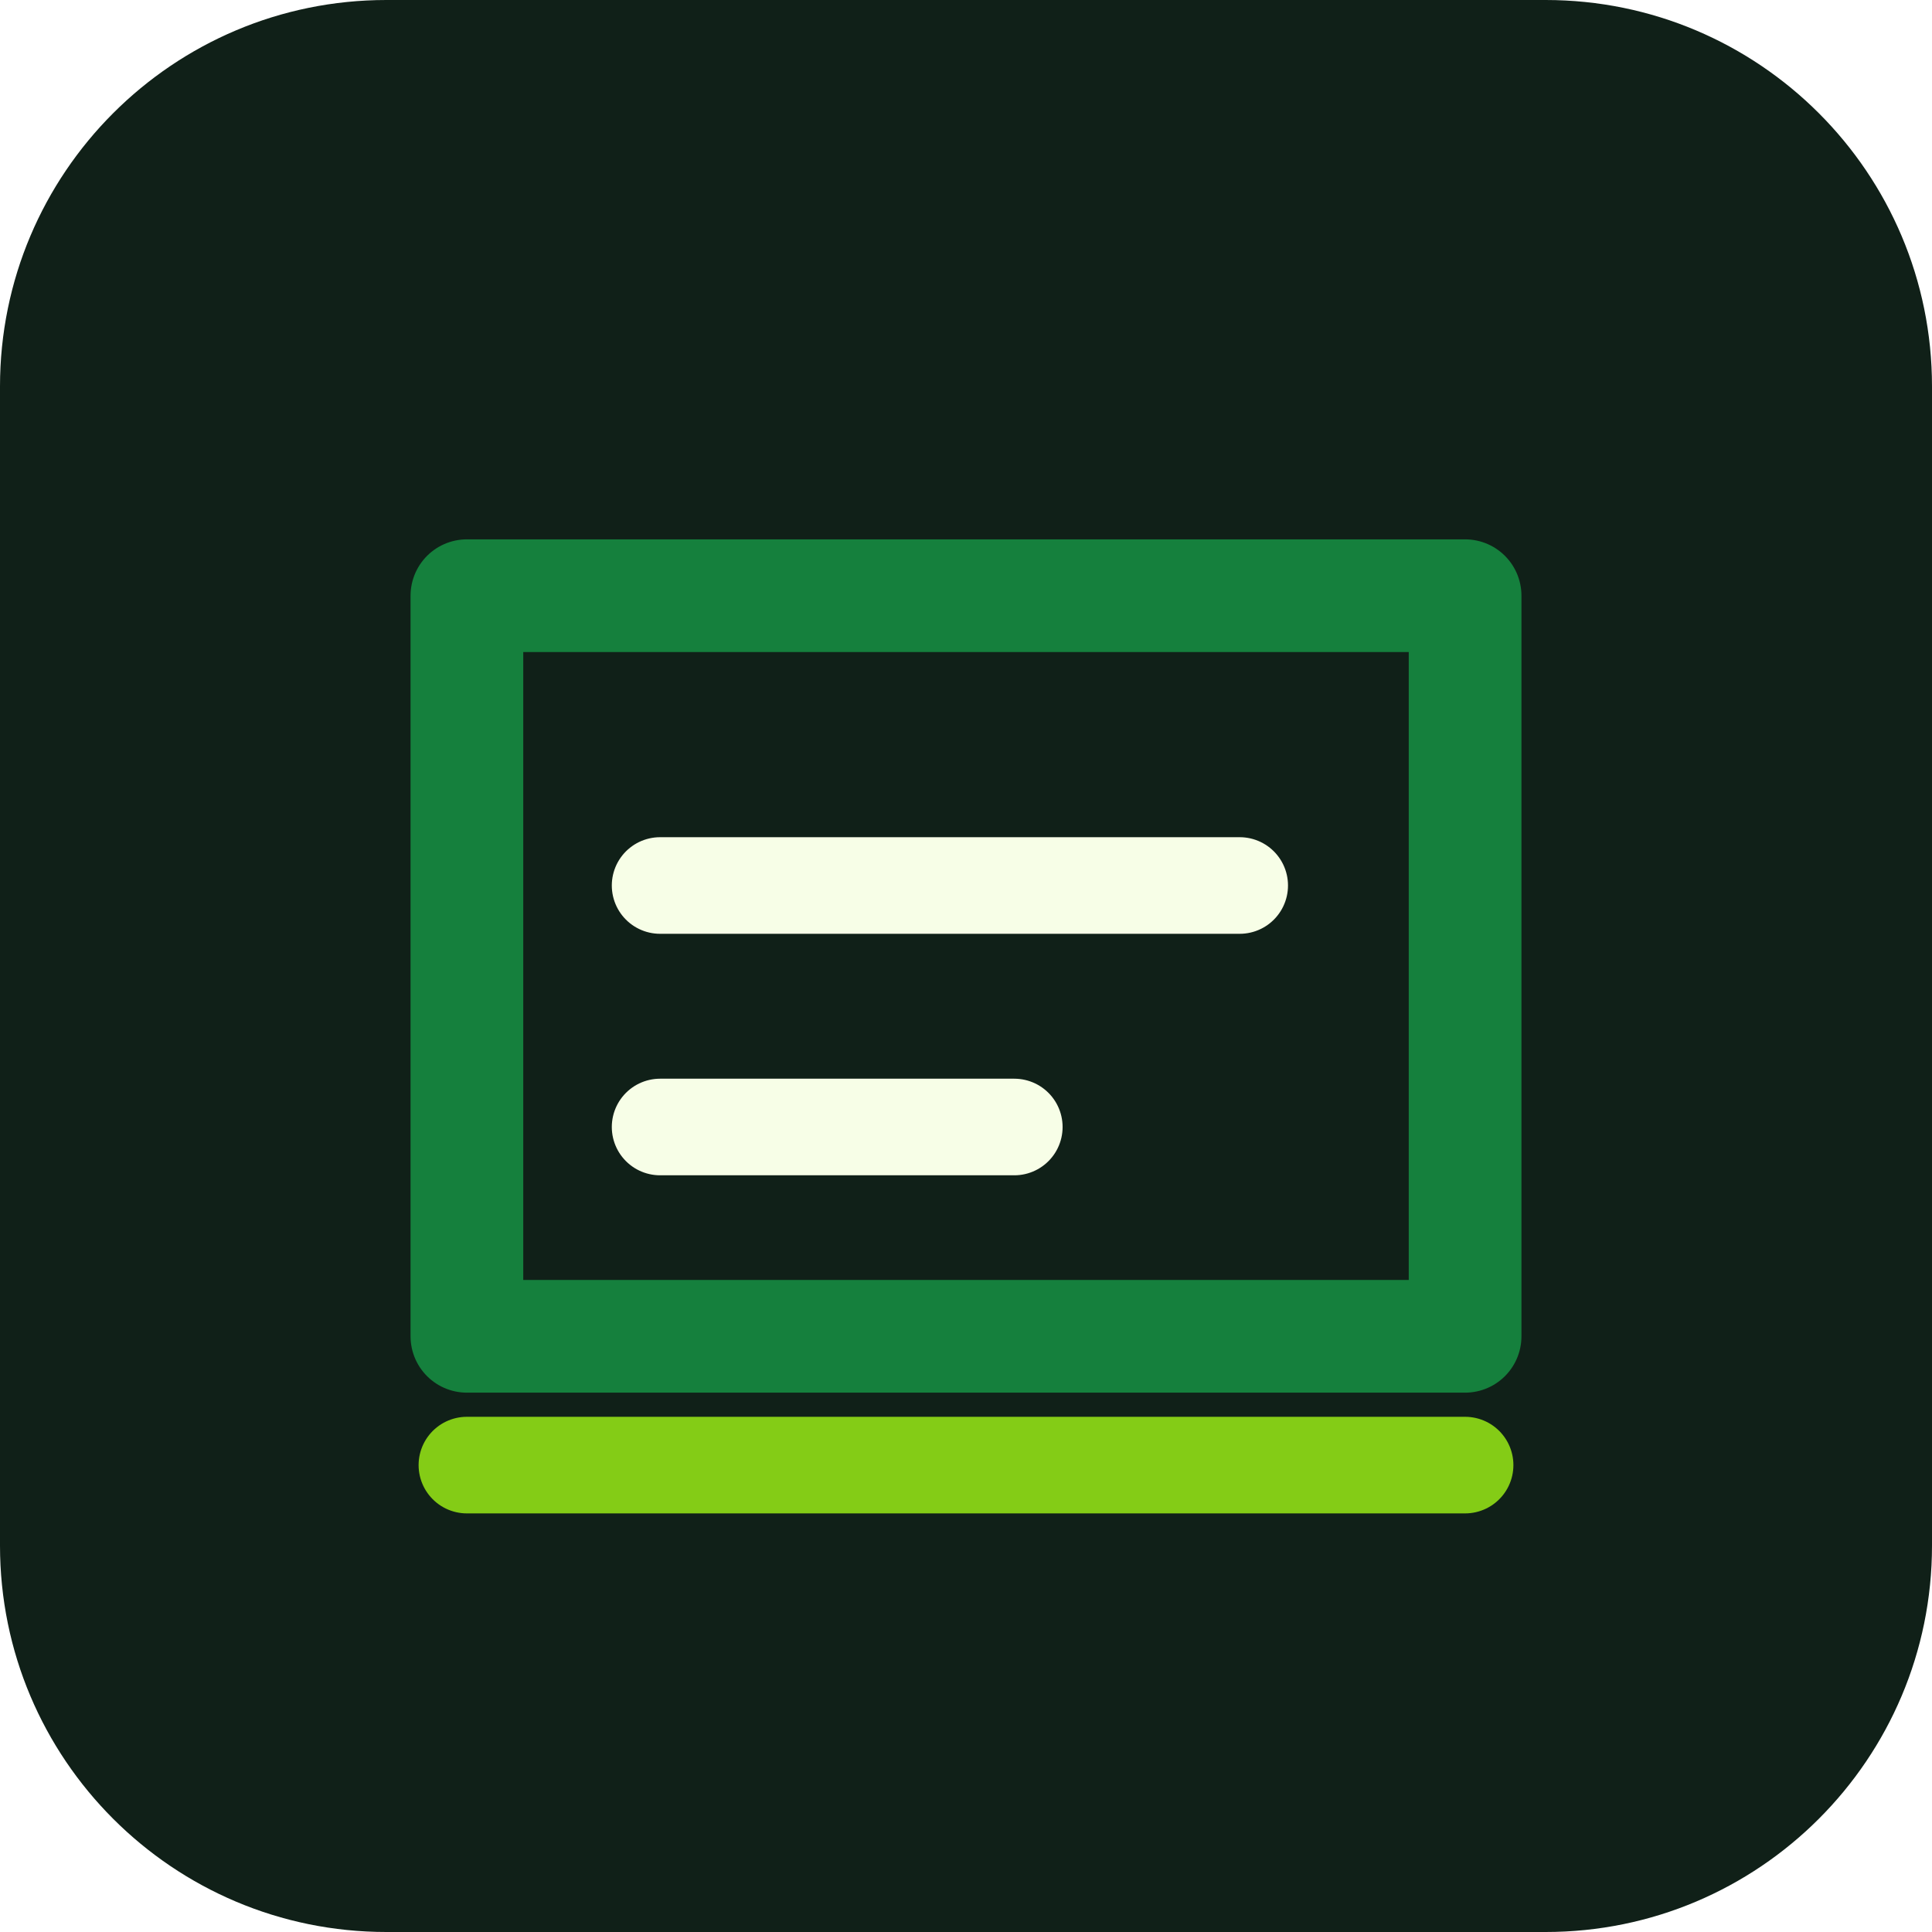
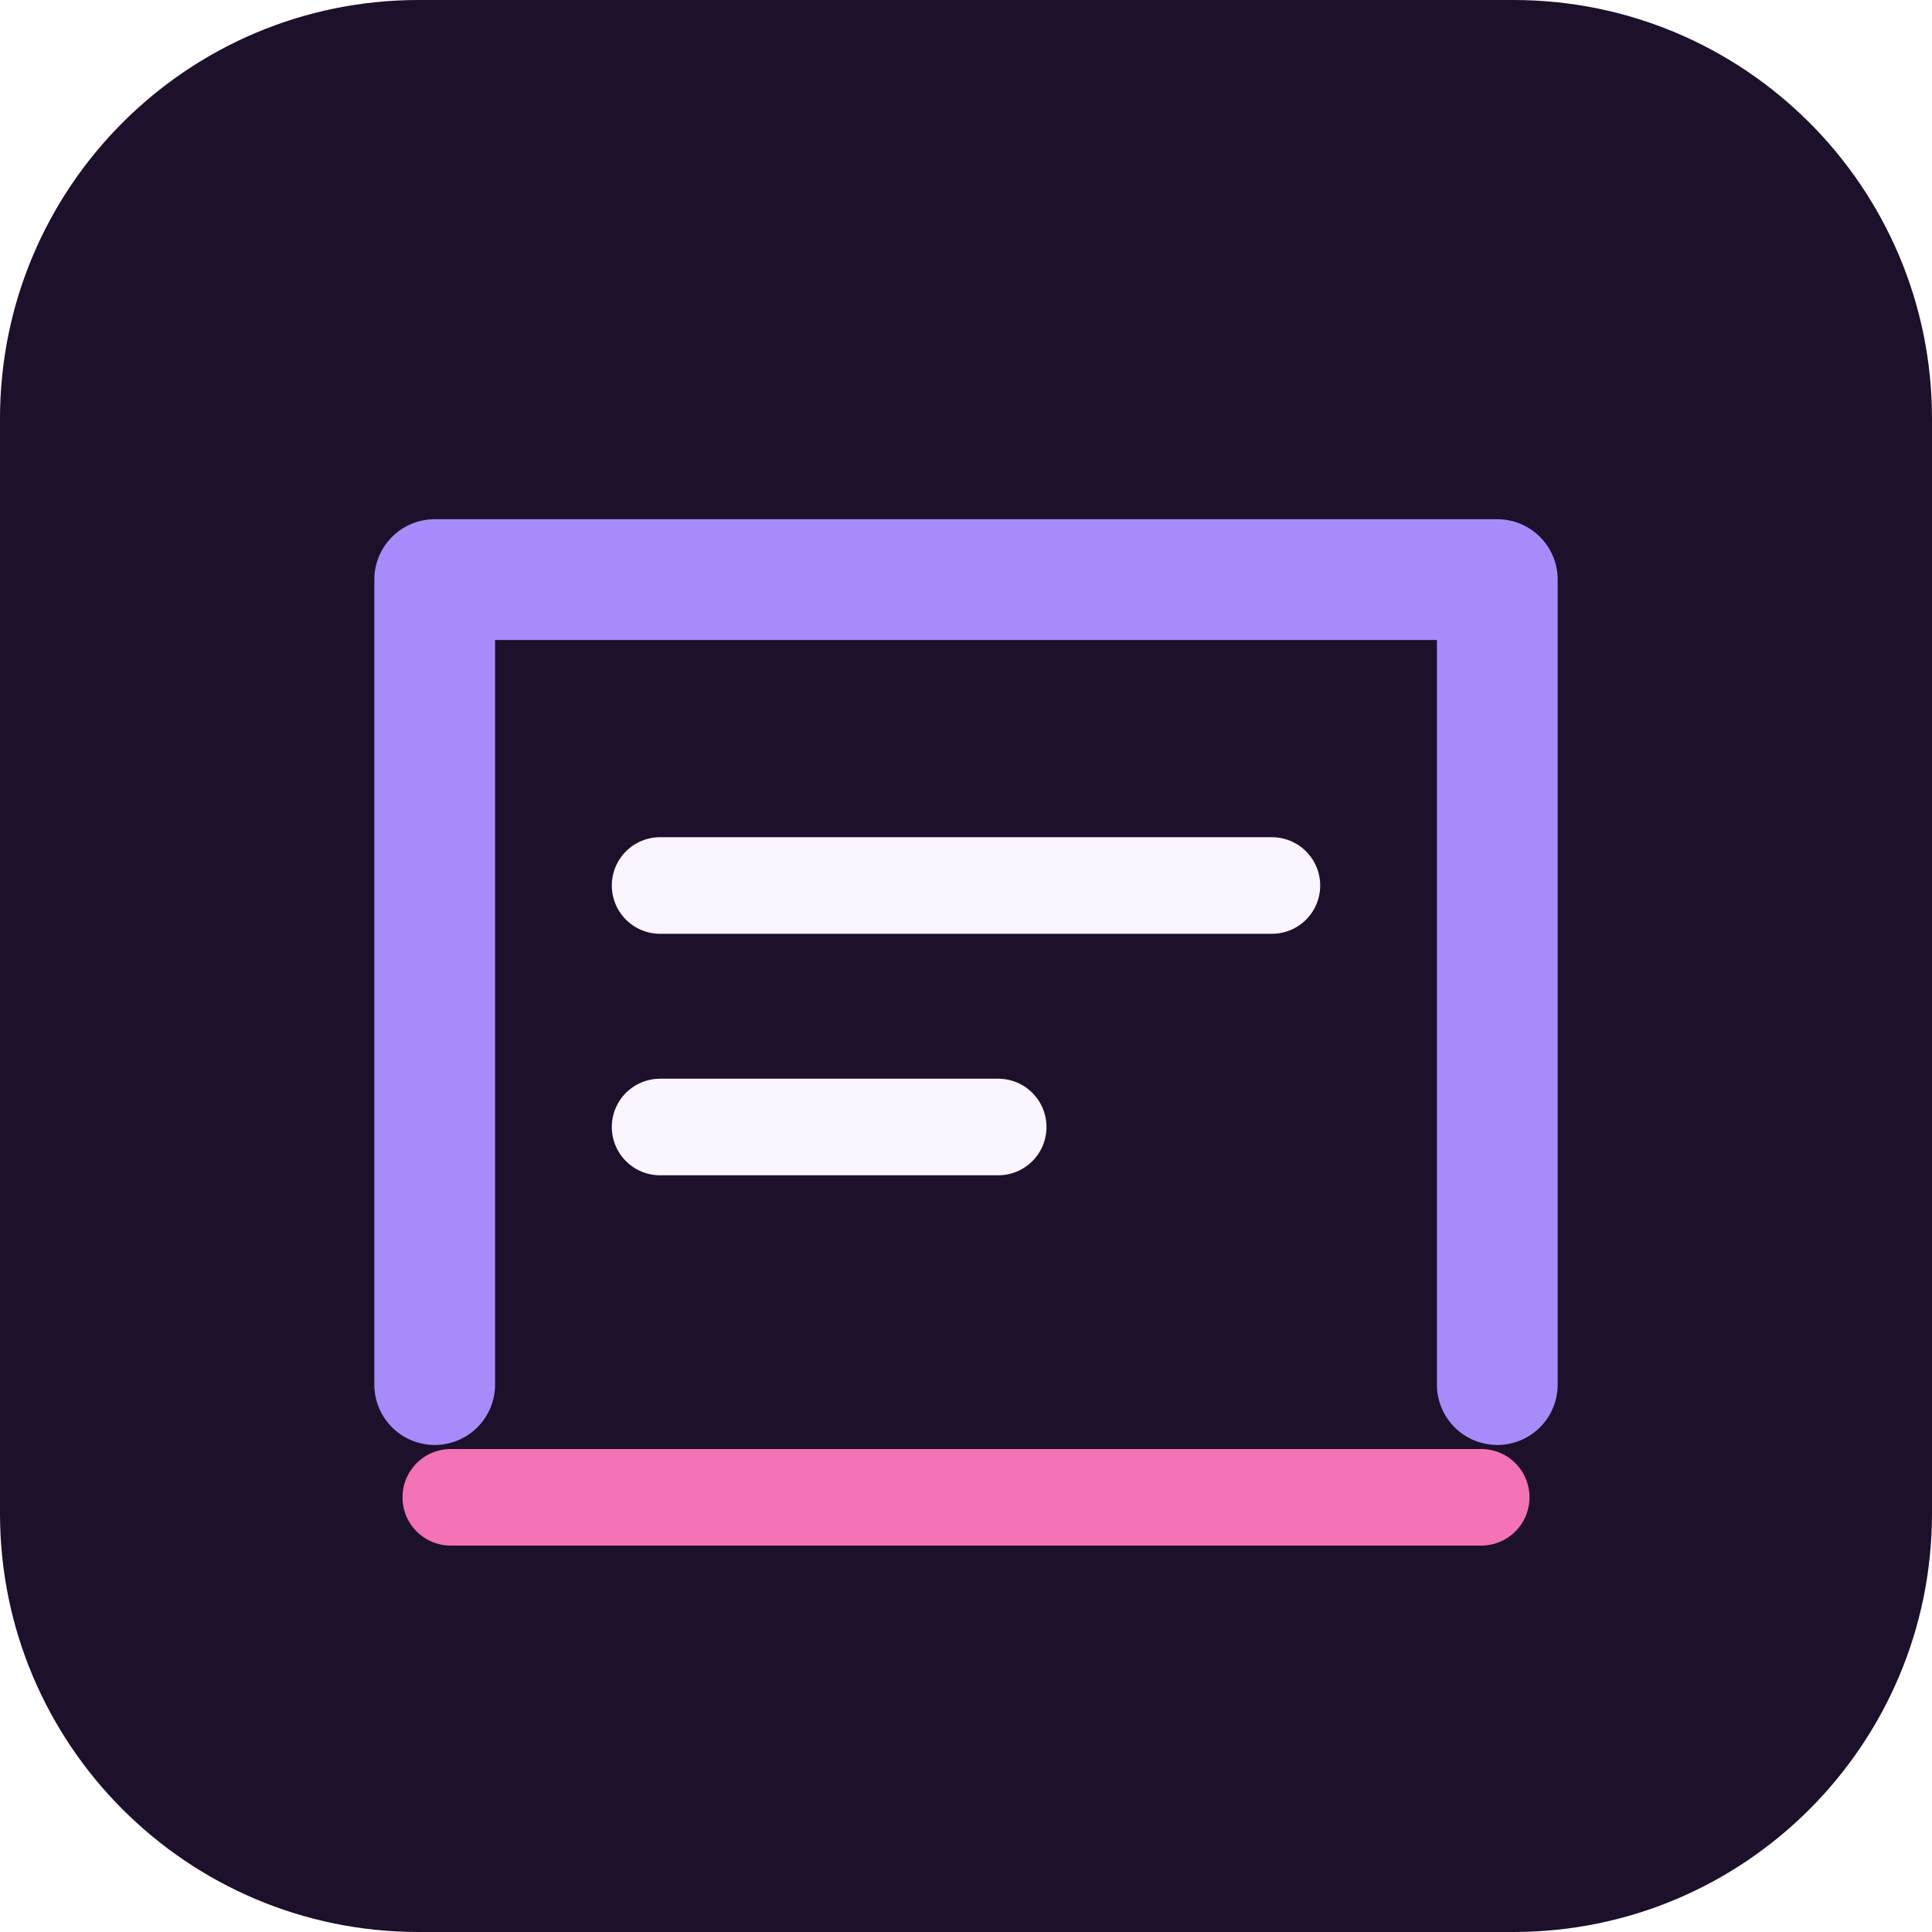
<svg xmlns="http://www.w3.org/2000/svg" width="240" height="240" viewBox="0 0 240 240" fill="none" role="img" aria-label="Access Review Lint icon">
-   <rect width="240" height="240" rx="48" fill="#102018" />
-   <path d="M58 74h124v92H58z" fill="none" stroke="#15803d" stroke-width="14" stroke-linejoin="round" />
-   <path d="M82 110h72M82 140h44" stroke="#f7fee7" stroke-width="12" stroke-linecap="round" />
-   <path d="M58 182h124" stroke="#84cc16" stroke-width="12" stroke-linecap="round" />
+   <rect width="240" height="240" rx="52" fill="#1d102b" />
+   <path d="M54 172V72h132v100" stroke="#a78bfa" stroke-width="15" stroke-linecap="round" stroke-linejoin="round" />
+   <path d="M82 110h76M82 140h42" stroke="#faf5ff" stroke-width="12" stroke-linecap="round" />
+   <path d="M56 186h128" stroke="#f472b6" stroke-width="12" stroke-linecap="round" />
</svg>
